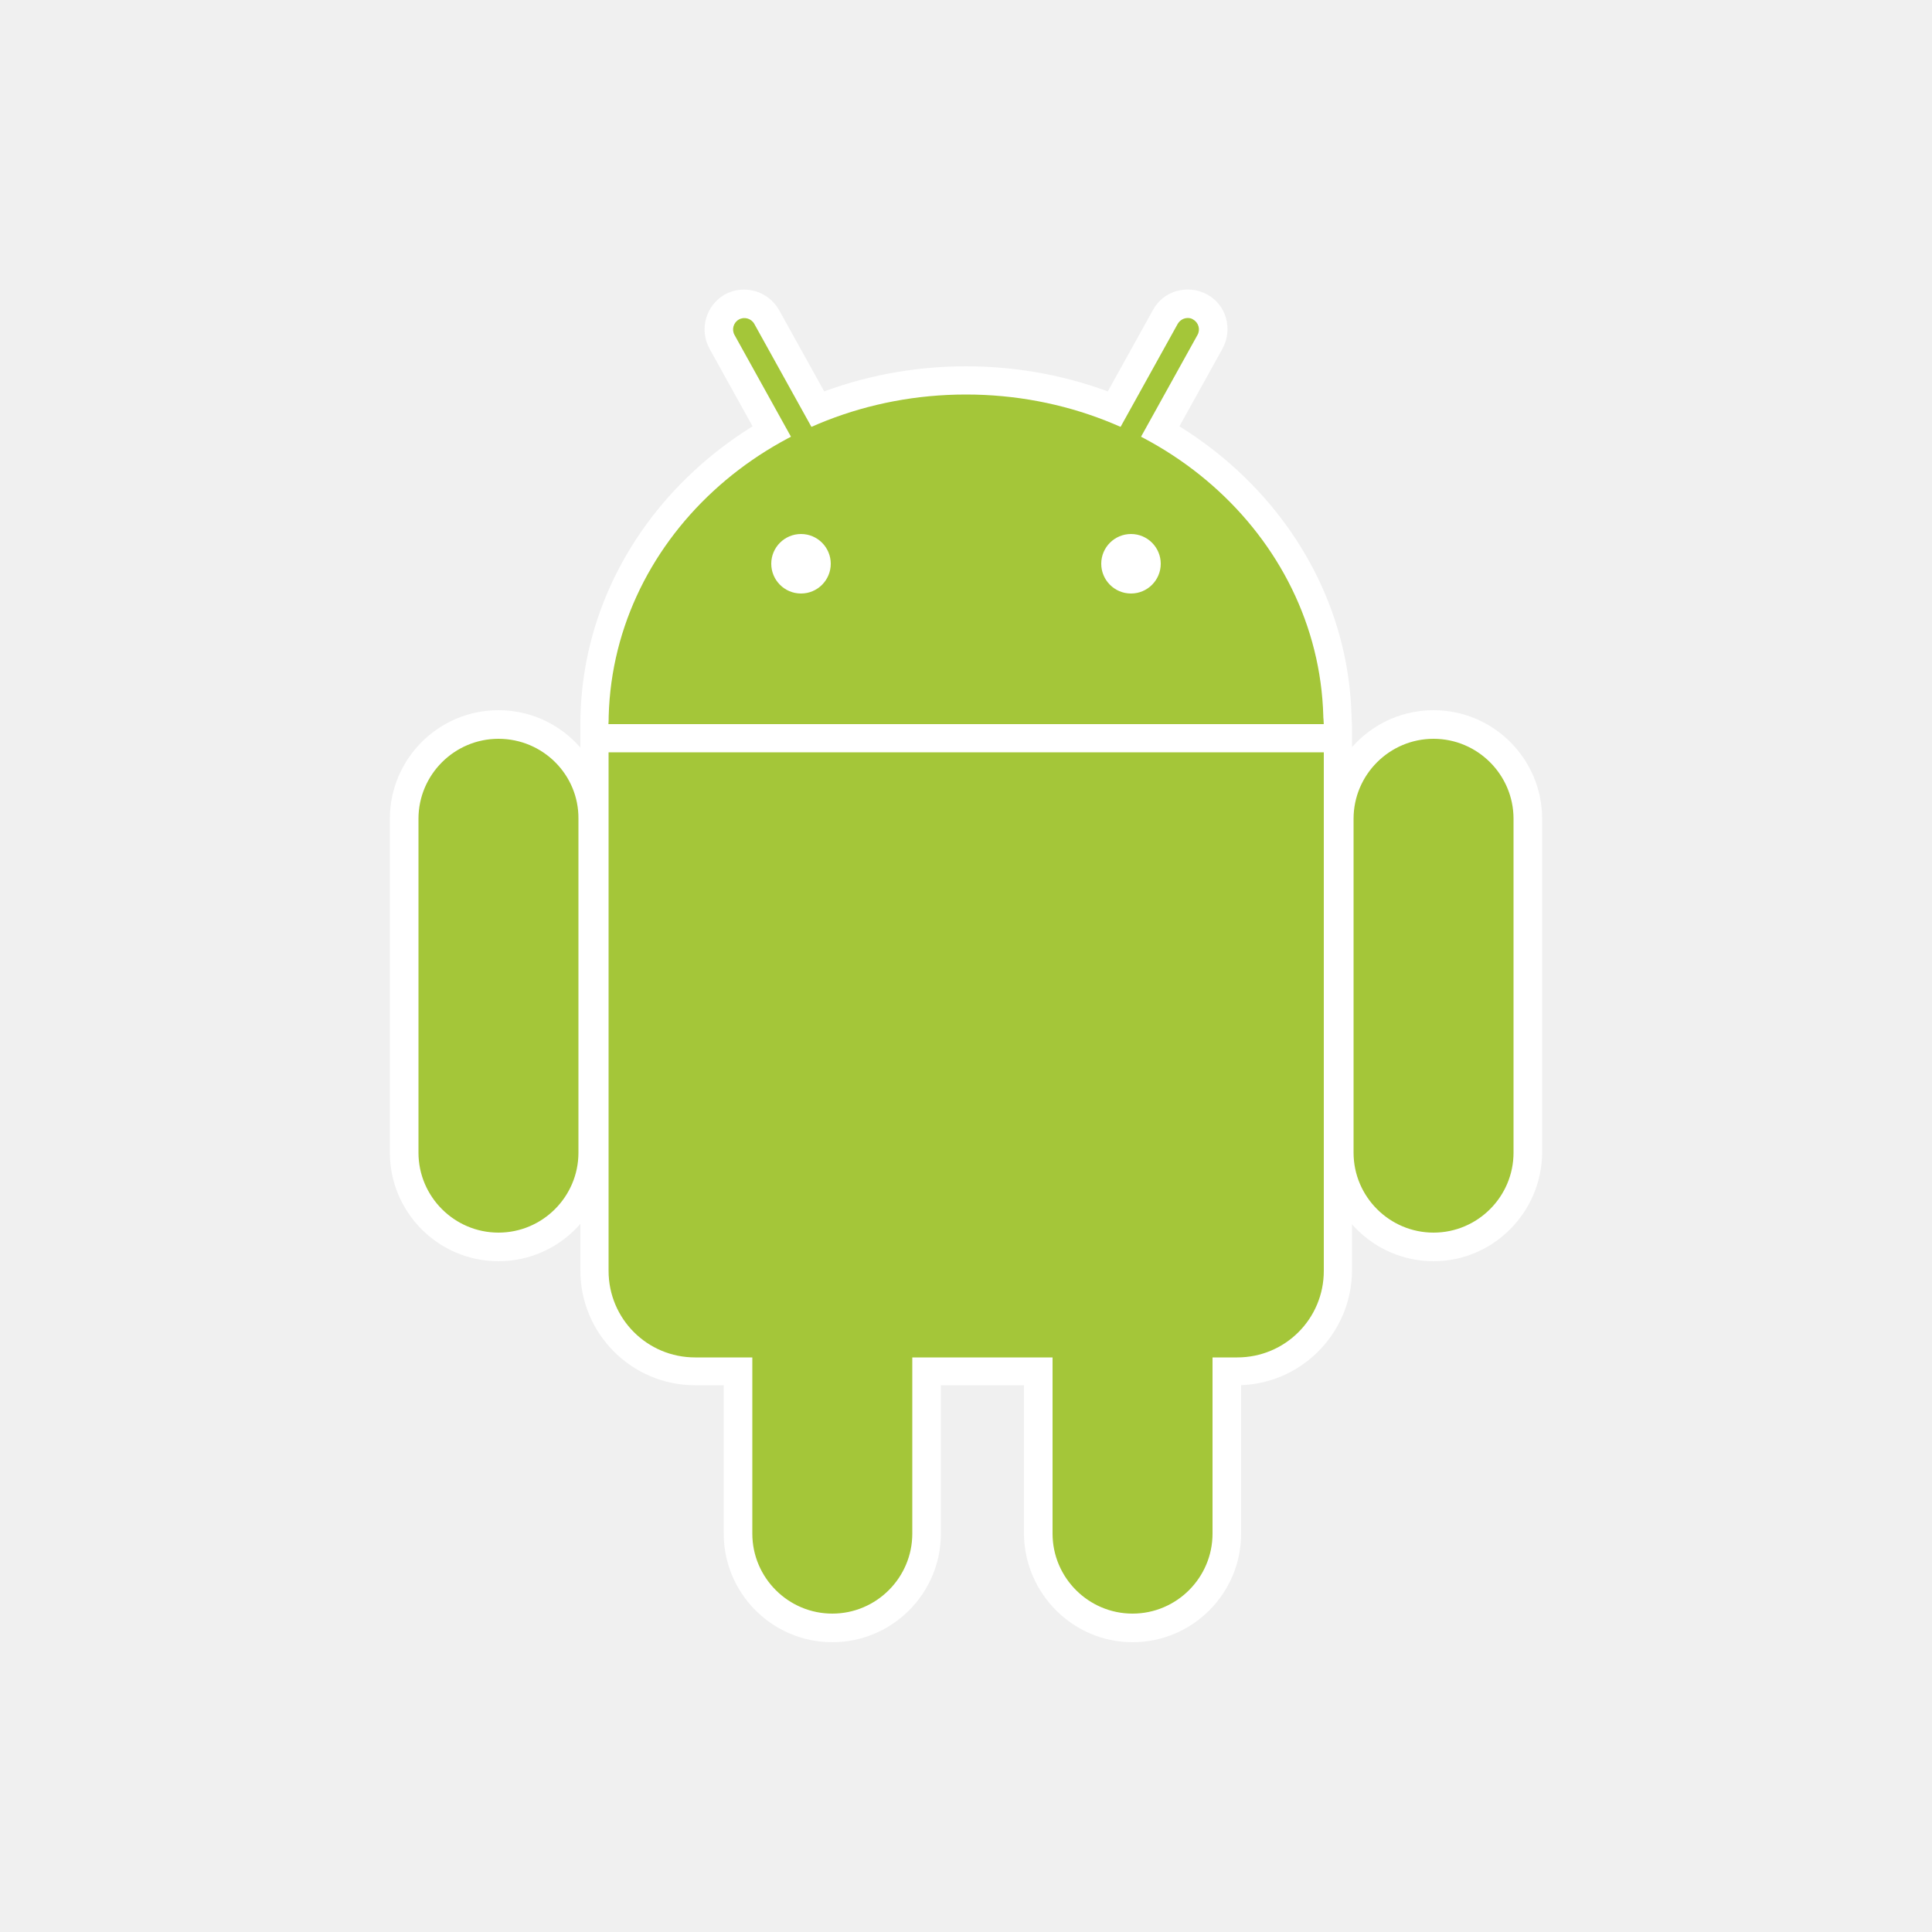
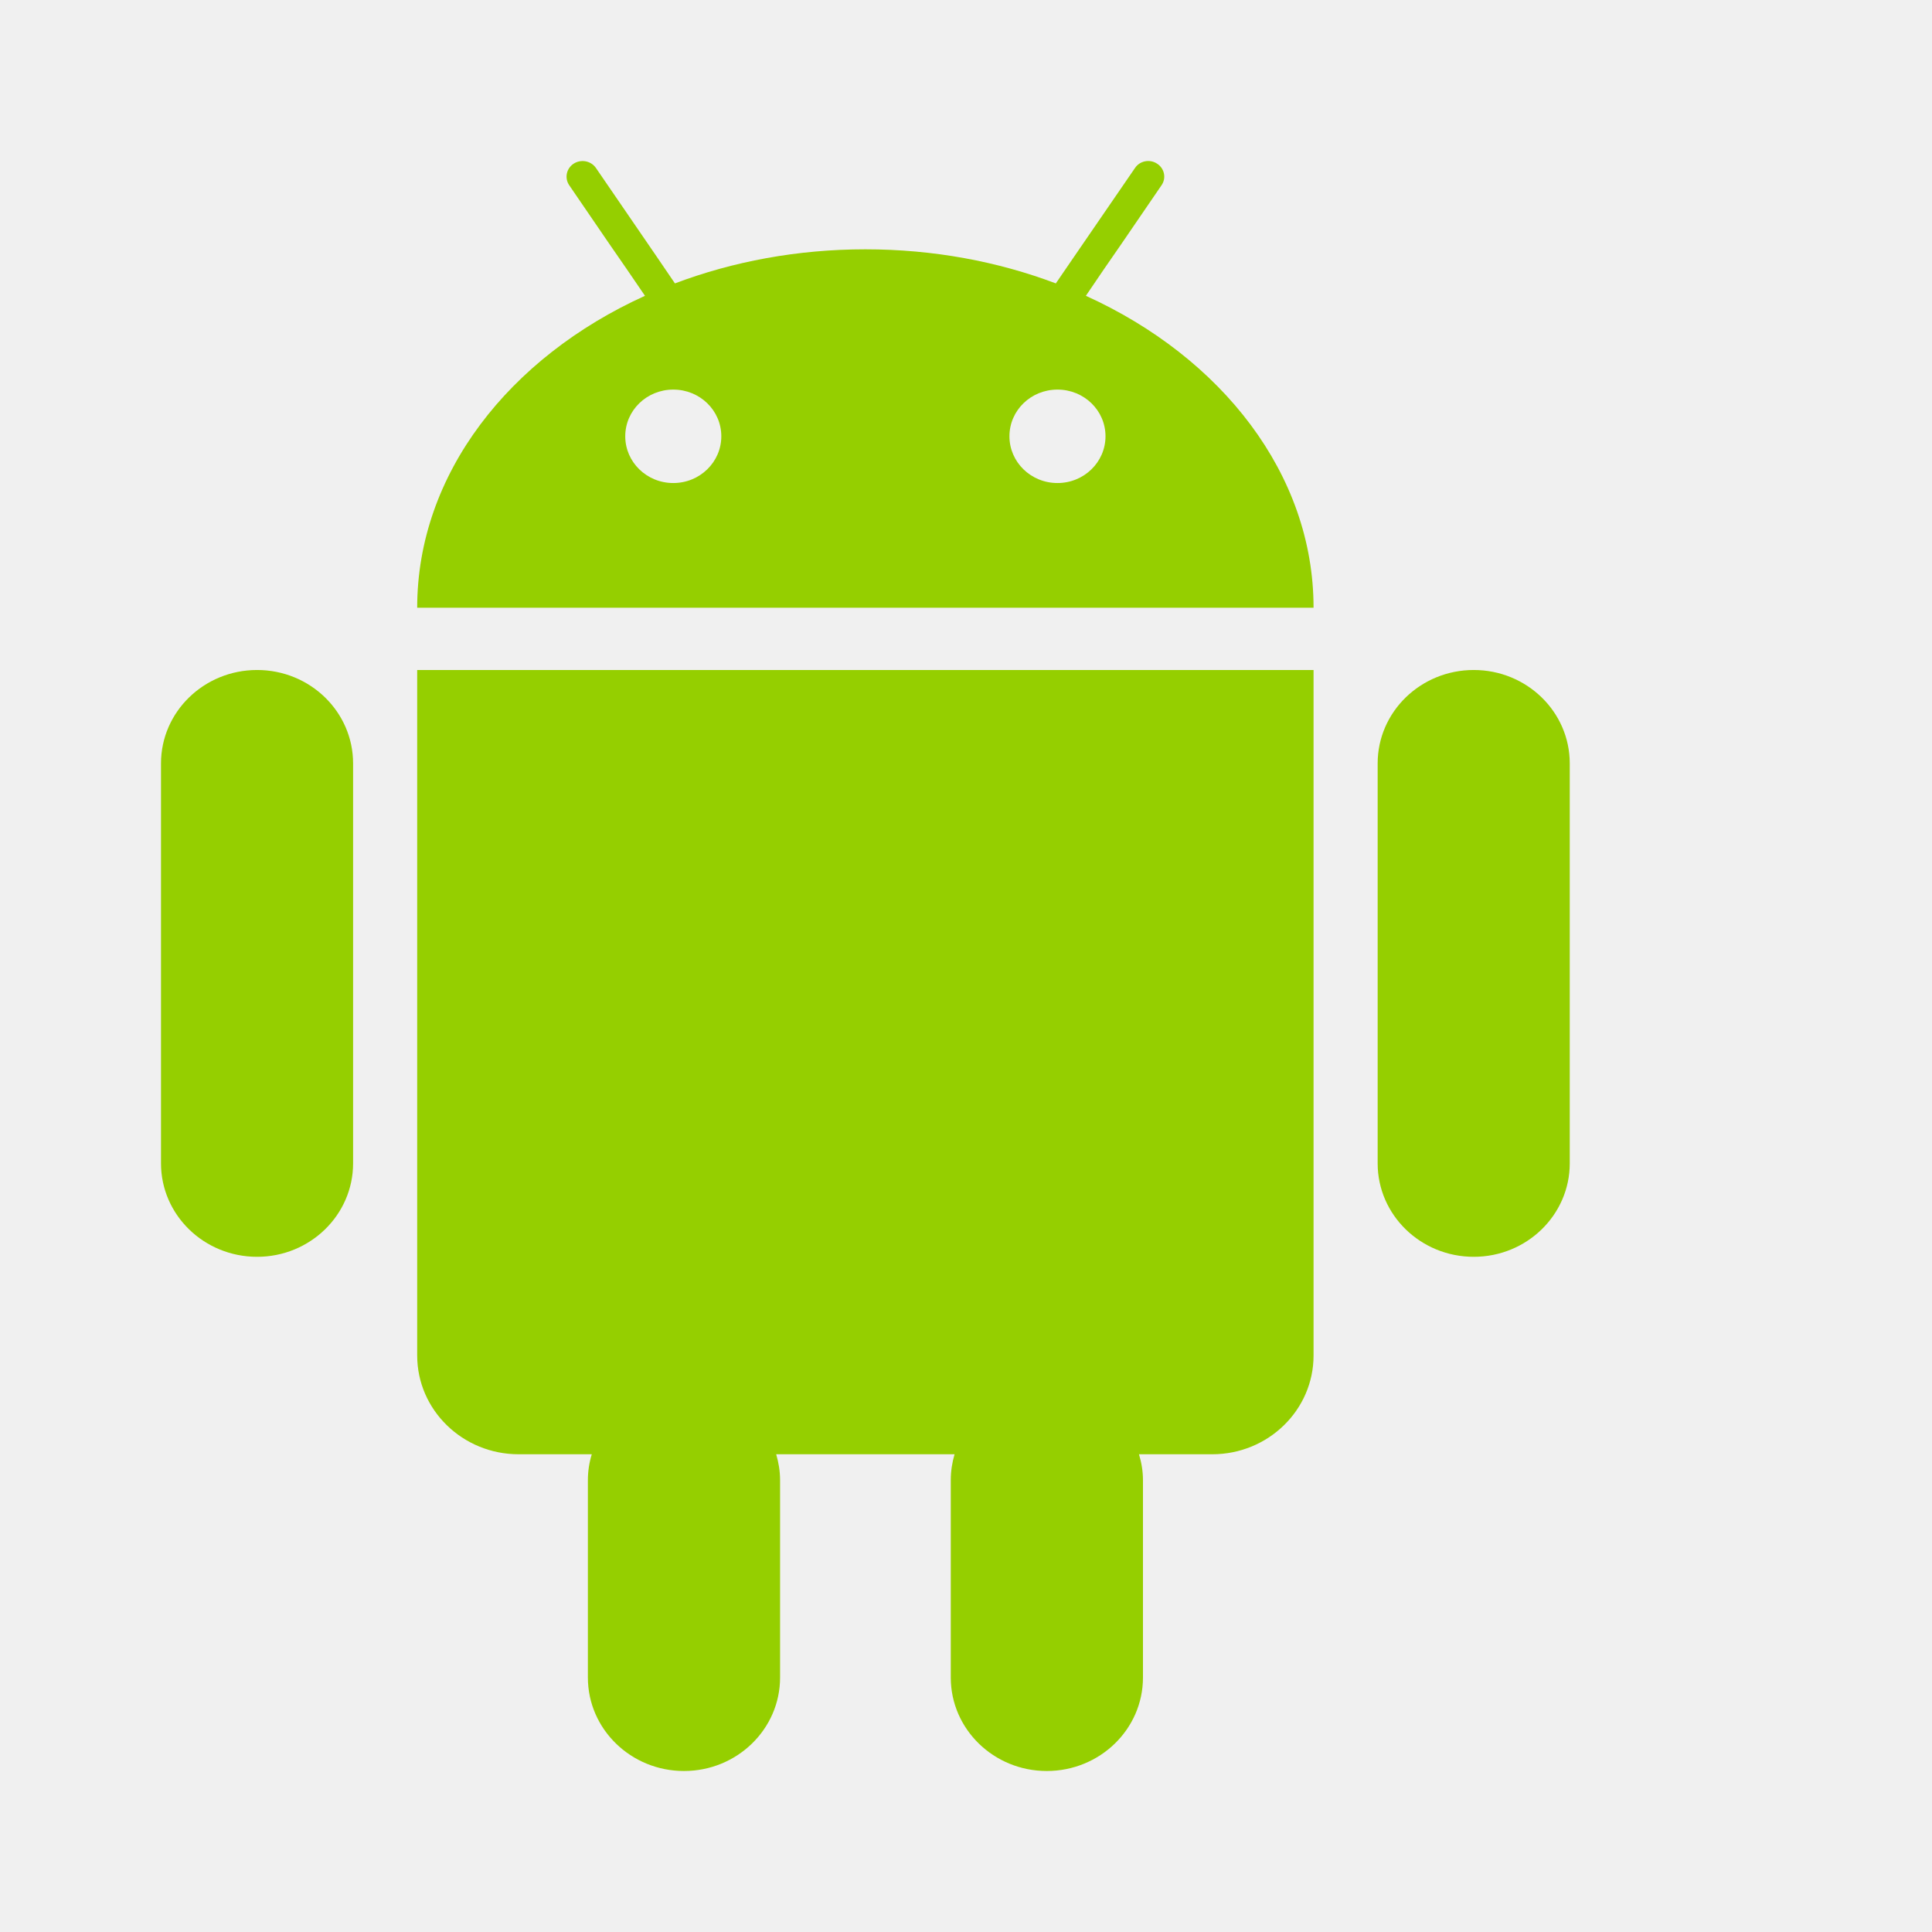
- <svg xmlns="http://www.w3.org/2000/svg" version="1.1" id="Layer_1" x="0px" y="0px" viewBox="-389 111 500 500" style="enable-background:new -389 111 500 500;" xml:space="preserve">
-   <style type="text/css">
- 	.st0{fill:#A4C639;}
- 	.st1{fill:#FFFFFF;}
- </style>
-   <g id="XMLID_1_">
-     <g id="XMLID_2_">
-       <g id="b">
-         <g id="XMLID_49_">
-           <ellipse id="XMLID_45_" class="st0" cx="-139" cy="298.5" rx="92.5" ry="85.4" />
-           <path id="XMLID_46_" class="st1" d="M-139,391.2c-55,0-99.8-41.6-99.8-92.7s44.8-92.7,99.8-92.7s99.8,41.6,99.8,92.7      S-84,391.2-139,391.2z M-139,220.5c-47,0-85.2,35-85.2,78.1c0,43,38.2,78.1,85.2,78.1s85.2-35,85.2-78.1S-92,220.5-139,220.5z" />
-         </g>
-         <g id="XMLID_44_">
-           <path id="XMLID_40_" class="st0" d="M-209.1,277.2h140.3c12.4,0,22.4,10,22.4,22.4v140.3c0,12.4-10,22.4-22.4,22.4h-140.3      c-12.4,0-22.4-10-22.4-22.4V299.5C-231.5,287.2-221.5,277.2-209.1,277.2z" />
-           <path id="XMLID_41_" class="st1" d="M-68.9,469.5h-140.2c-16.4,0-29.7-13.3-29.7-29.7V299.5c0-16.4,13.3-29.7,29.7-29.7h140.3      c16.4,0,29.7,13.3,29.7,29.7v140.3C-39.2,456.2-52.5,469.5-68.9,469.5z M-209.1,284.5c-8.3,0-15,6.7-15,15v140.3      c0,8.3,6.7,15,15,15h140.3c8.3,0,15-6.7,15-15V299.5c0-8.3-6.7-15-15-15H-209.1z" />
-         </g>
-       </g>
-     </g>
-     <g id="XMLID_3_">
-       <g id="a">
-         <g id="XMLID_39_">
-           <path id="XMLID_35_" class="st0" d="M-199.6,190.5L-199.6,190.5c-3.2,1.8-4.3,5.8-2.6,9l36,64.9c1.8,3.2,5.8,4.3,9,2.6l0,0      c3.2-1.8,4.3-5.8,2.6-9l-36-64.9C-192.4,189.9-196.4,188.7-199.6,190.5z" />
-           <path id="XMLID_36_" class="st1" d="M-160.4,271.4c-1,0-1.9-0.1-2.8-0.4c-2.6-0.8-4.8-2.5-6.2-4.9l-36-64.9      c-2.7-5-0.9-11.2,4-14l0,0c5-2.7,11.2-0.9,14,4l36,64.9c1.3,2.4,1.6,5.2,0.9,7.8c-0.8,2.6-2.5,4.8-4.9,6.1      C-157,271-158.7,271.4-160.4,271.4z M-197.8,193.7c-1.4,0.8-1.9,2.6-1.1,4l36,64.9c0.4,0.7,1,1.2,1.8,1.4s1.6,0.1,2.2-0.3      c1.4-0.8,1.9-2.6,1.1-4l-36-64.9C-194.6,193.4-196.4,192.9-197.8,193.7L-197.8,193.7z" />
-         </g>
-         <g id="XMLID_34_">
-           <path id="c_1_" class="st0" d="M-18,298.5L-18,298.5c-13.5,0-24.4,10.9-24.4,24.4v86.4c0,13.5,10.9,24.4,24.4,24.4l0,0      c13.5,0,24.4-10.9,24.4-24.4v-86.4C6.4,309.5-4.6,298.5-18,298.5z" />
-           <path id="XMLID_31_" class="st1" d="M-18,437.4c-15.5,0-28.1-12.6-28.1-28.1v-86.4c0-15.5,12.6-28.1,28.1-28.1      s28.1,12.6,28.1,28.1v86.4C10,424.8-2.6,437.4-18,437.4z M-18,302.2c-11.4,0-20.7,9.3-20.7,20.7v86.4c0,11.4,9.3,20.7,20.7,20.7      s20.7-9.3,20.7-20.7v-86.4C2.7,311.5-6.6,302.2-18,302.2z" />
-         </g>
-         <g transform="scale(-1,1)">
-           <g id="XMLID_30_">
-             <path id="c_2_" class="st0" d="M95.9,397.1L95.9,397.1c-13.5,0-24.4,10.9-24.4,24.4v86.4c0,13.5,10.9,24.4,24.4,24.4l0,0       c13.5,0,24.4-10.9,24.4-24.4v-86.4C120.3,408.1,109.3,397.1,95.9,397.1z" />
-             <path id="XMLID_27_" class="st1" d="M95.9,536c-15.5,0-28.1-12.6-28.1-28.1v-86.4c0-15.5,12.6-28.1,28.1-28.1       S124,406,124,421.5v86.4C123.9,523.4,111.3,536,95.9,536z M95.9,400.8c-11.4,0-20.7,9.3-20.7,20.7v86.4       c0,11.4,9.3,20.7,20.7,20.7c11.4,0,20.7-9.3,20.7-20.7v-86.4C116.6,410.1,107.3,400.8,95.9,400.8z" />
-           </g>
-         </g>
-       </g>
-       <g id="a_1_">
-         <g id="XMLID_26_">
-           <path id="XMLID_22_" class="st0" d="M-78.4,190.5L-78.4,190.5c3.2,1.8,4.3,5.8,2.6,9l-36,64.9c-1.8,3.2-5.8,4.3-9,2.6l0,0      c-3.2-1.8-4.3-5.8-2.6-9l36-64.9C-85.6,189.9-81.6,188.7-78.4,190.5z" />
-           <path id="XMLID_23_" class="st1" d="M-117.6,271.4c-1.7,0-3.4-0.4-5-1.3c-5-2.7-6.7-9-4-14l36-64.9c2.7-5,9-6.7,14-4l0,0      c5,2.7,6.7,9,4,14l-36,64.9c-1.3,2.4-3.5,4.1-6.1,4.9C-115.7,271.3-116.6,271.4-117.6,271.4z M-81.6,193.3c-1,0-2,0.5-2.6,1.5      l-36,64.9c-0.8,1.4-0.3,3.2,1.1,4c0.7,0.4,1.5,0.5,2.2,0.3c0.8-0.2,1.4-0.7,1.8-1.4l36-64.9c0.8-1.4,0.3-3.2-1.1-4l0,0      C-80.6,193.4-81.1,193.3-81.6,193.3z" />
-         </g>
-         <g id="XMLID_21_">
-           <path id="c_3_" class="st0" d="M-260,298.5L-260,298.5c13.5,0,24.4,10.9,24.4,24.4v86.4c0,13.5-10.9,24.4-24.4,24.4l0,0      c-13.5,0-24.4-10.9-24.4-24.4v-86.4C-284.4,309.5-273.4,298.5-260,298.5z" />
-           <path id="XMLID_18_" class="st1" d="M-260,437.4c-15.5,0-28.1-12.6-28.1-28.1v-86.4c0-15.5,12.6-28.1,28.1-28.1      s28.1,12.6,28.1,28.1v86.4C-231.9,424.8-244.5,437.4-260,437.4z M-260,302.2c-11.4,0-20.7,9.3-20.7,20.7v86.4      c0,11.4,9.3,20.7,20.7,20.7s20.7-9.3,20.7-20.7v-86.4C-239.2,311.5-248.5,302.2-260,302.2z" />
-         </g>
-         <g id="XMLID_5_">
-           <g id="XMLID_17_">
-             <path id="c_4_" class="st0" d="M-173.6,397.1L-173.6,397.1c13.5,0,24.4,10.9,24.4,24.4v86.4c0,13.5-10.9,24.4-24.4,24.4l0,0       c-13.5,0-24.4-10.9-24.4-24.4v-86.4C-198,408.1-187,397.1-173.6,397.1z" />
-             <path id="XMLID_14_" class="st1" d="M-173.6,536c-15.5,0-28.1-12.6-28.1-28.1v-86.4c0-15.5,12.6-28.1,28.1-28.1       s28.1,12.6,28.1,28.1v86.4C-145.5,523.4-158.1,536-173.6,536z M-173.6,400.8c-11.4,0-20.7,9.3-20.7,20.7v86.4       c0,11.4,9.3,20.7,20.7,20.7s20.7-9.3,20.7-20.7v-86.4C-152.8,410.1-162.1,400.8-173.6,400.8z" />
-           </g>
-         </g>
-       </g>
-       <g id="b_1_">
-         <ellipse id="XMLID_51_" class="st0" cx="-139" cy="298.5" rx="92.5" ry="85.4" />
-         <path id="XMLID_50_" class="st0" d="M-209.1,277.2h140.3c12.4,0,22.4,10,22.4,22.4v140.3c0,12.4-10,22.4-22.4,22.4h-140.3     c-12.4,0-22.4-10-22.4-22.4V299.5C-231.5,287.2-221.5,277.2-209.1,277.2z" />
-       </g>
-     </g>
-     <g id="XMLID_4_">
-       <g id="XMLID_13_">
-         <path id="XMLID_11_" class="st1" d="M-235.6,302.1h193.1" />
-         <rect id="XMLID_12_" x="-235.6" y="298.4" class="st1" width="193.1" height="7.3" />
-       </g>
-       <g id="XMLID_6_">
-         <circle id="XMLID_7_" class="st1" cx="-181.7" cy="256.8" r="4.1" />
-         <path id="XMLID_8_" class="st1" d="M-181.7,264.6c-4.3,0-7.7-3.5-7.7-7.7c0-4.3,3.5-7.7,7.7-7.7c4.3,0,7.7,3.5,7.7,7.7     C-174,261.1-177.4,264.6-181.7,264.6z M-181.7,256.4c-0.2,0-0.4,0.2-0.4,0.4s0.2,0.4,0.4,0.4s0.4-0.2,0.4-0.4     C-181.3,256.6-181.5,256.4-181.7,256.4z" />
-       </g>
-       <g id="XMLID_52_">
-         <circle id="XMLID_53_" class="st1" cx="-96.3" cy="256.8" r="4.1" />
-         <path id="XMLID_54_" class="st1" d="M-96.3,264.6c-4.3,0-7.7-3.5-7.7-7.7c0-4.3,3.5-7.7,7.7-7.7c4.3,0,7.7,3.5,7.7,7.7     C-88.6,261.1-92,264.6-96.3,264.6z M-96.3,256.4c-0.2,0-0.4,0.2-0.4,0.4s0.2,0.4,0.4,0.4c0.2,0,0.4-0.2,0.4-0.4     C-95.9,256.6-96.1,256.4-96.3,256.4z" />
+ <svg xmlns="http://www.w3.org/2000/svg" width="256px" height="256px" viewBox="-4.8 -4.8 57.60 57.60" version="1.1" fill="#000000">
+   <g id="SVGRepo_bgCarrier" stroke-width="0" />
+   <g id="SVGRepo_tracerCarrier" stroke-linecap="round" stroke-linejoin="round" />
+   <g id="SVGRepo_iconCarrier">
+     <defs> </defs>
+     <g id="Icons" stroke="none" stroke-width="1" fill="none" fill-rule="evenodd">
+       <g id="Color-" transform="translate(-304, -560)" fill="#95CF00">
+         <path d="M330.727,569.601 C329.935,569.601 329.295,568.977 329.295,568.207 C329.295,567.436 329.935,566.815 330.727,566.815 C331.519,566.815 332.159,567.436 332.159,568.207 C332.159,568.977 331.519,569.601 330.727,569.601 L330.727,569.601 Z M319.273,569.601 C318.481,569.601 317.841,568.977 317.841,568.207 C317.841,567.436 318.481,566.815 319.273,566.815 C320.065,566.815 320.705,567.436 320.705,568.207 C320.705,568.977 320.065,569.601 319.273,569.601 L319.273,569.601 Z M331.574,564.019 L332.107,563.234 L332.641,562.461 L333.83,560.722 C333.978,560.508 333.917,560.22 333.696,560.079 C333.479,559.935 333.18,559.994 333.038,560.209 L331.223,562.853 L330.678,563.649 C328.952,562.997 327.03,562.633 325,562.633 C322.973,562.633 321.048,562.997 319.322,563.649 L318.78,562.853 L318.244,562.071 L316.968,560.209 C316.82,559.994 316.524,559.938 316.304,560.079 C316.086,560.22 316.025,560.508 316.17,560.722 L317.359,562.461 L317.893,563.234 L318.429,564.019 C314.378,565.856 311.638,569.336 311.638,573.318 L338.362,573.318 C338.362,569.336 335.622,565.856 331.574,564.019 Z M311.844,575.175 L311.638,575.175 L311.638,595.613 C311.638,597.236 312.992,598.557 314.662,598.557 L316.843,598.557 C316.768,598.802 316.727,599.059 316.727,599.33 L316.727,605.214 C316.727,606.753 318.012,608 319.592,608 C321.172,608 322.457,606.753 322.457,605.214 L322.457,599.33 C322.457,599.059 322.413,598.802 322.341,598.557 L327.659,598.557 C327.587,598.802 327.546,599.059 327.546,599.33 L327.546,605.214 C327.546,606.753 328.828,608 330.408,608 C331.991,608 333.276,606.753 333.276,605.214 L333.276,599.33 C333.276,599.059 333.232,598.802 333.157,598.557 L335.341,598.557 C337.011,598.557 338.362,597.236 338.362,595.613 L338.362,575.175 L311.844,575.175 Z M306.865,575.175 C305.282,575.175 304,576.422 304,577.96 L304,589.884 C304,591.422 305.282,592.67 306.865,592.67 C308.445,592.67 309.727,591.422 309.727,589.884 L309.727,577.96 C309.727,576.422 308.445,575.175 306.865,575.175 Z M343.138,575.175 C341.555,575.175 340.273,576.422 340.273,577.96 L340.273,589.884 C340.273,591.422 341.555,592.67 343.138,592.67 C344.718,592.67 346,591.422 346,589.884 L346,577.96 C346,576.422 344.718,575.175 343.138,575.175 Z" id="Android"> </path>
      </g>
    </g>
  </g>
</svg>
